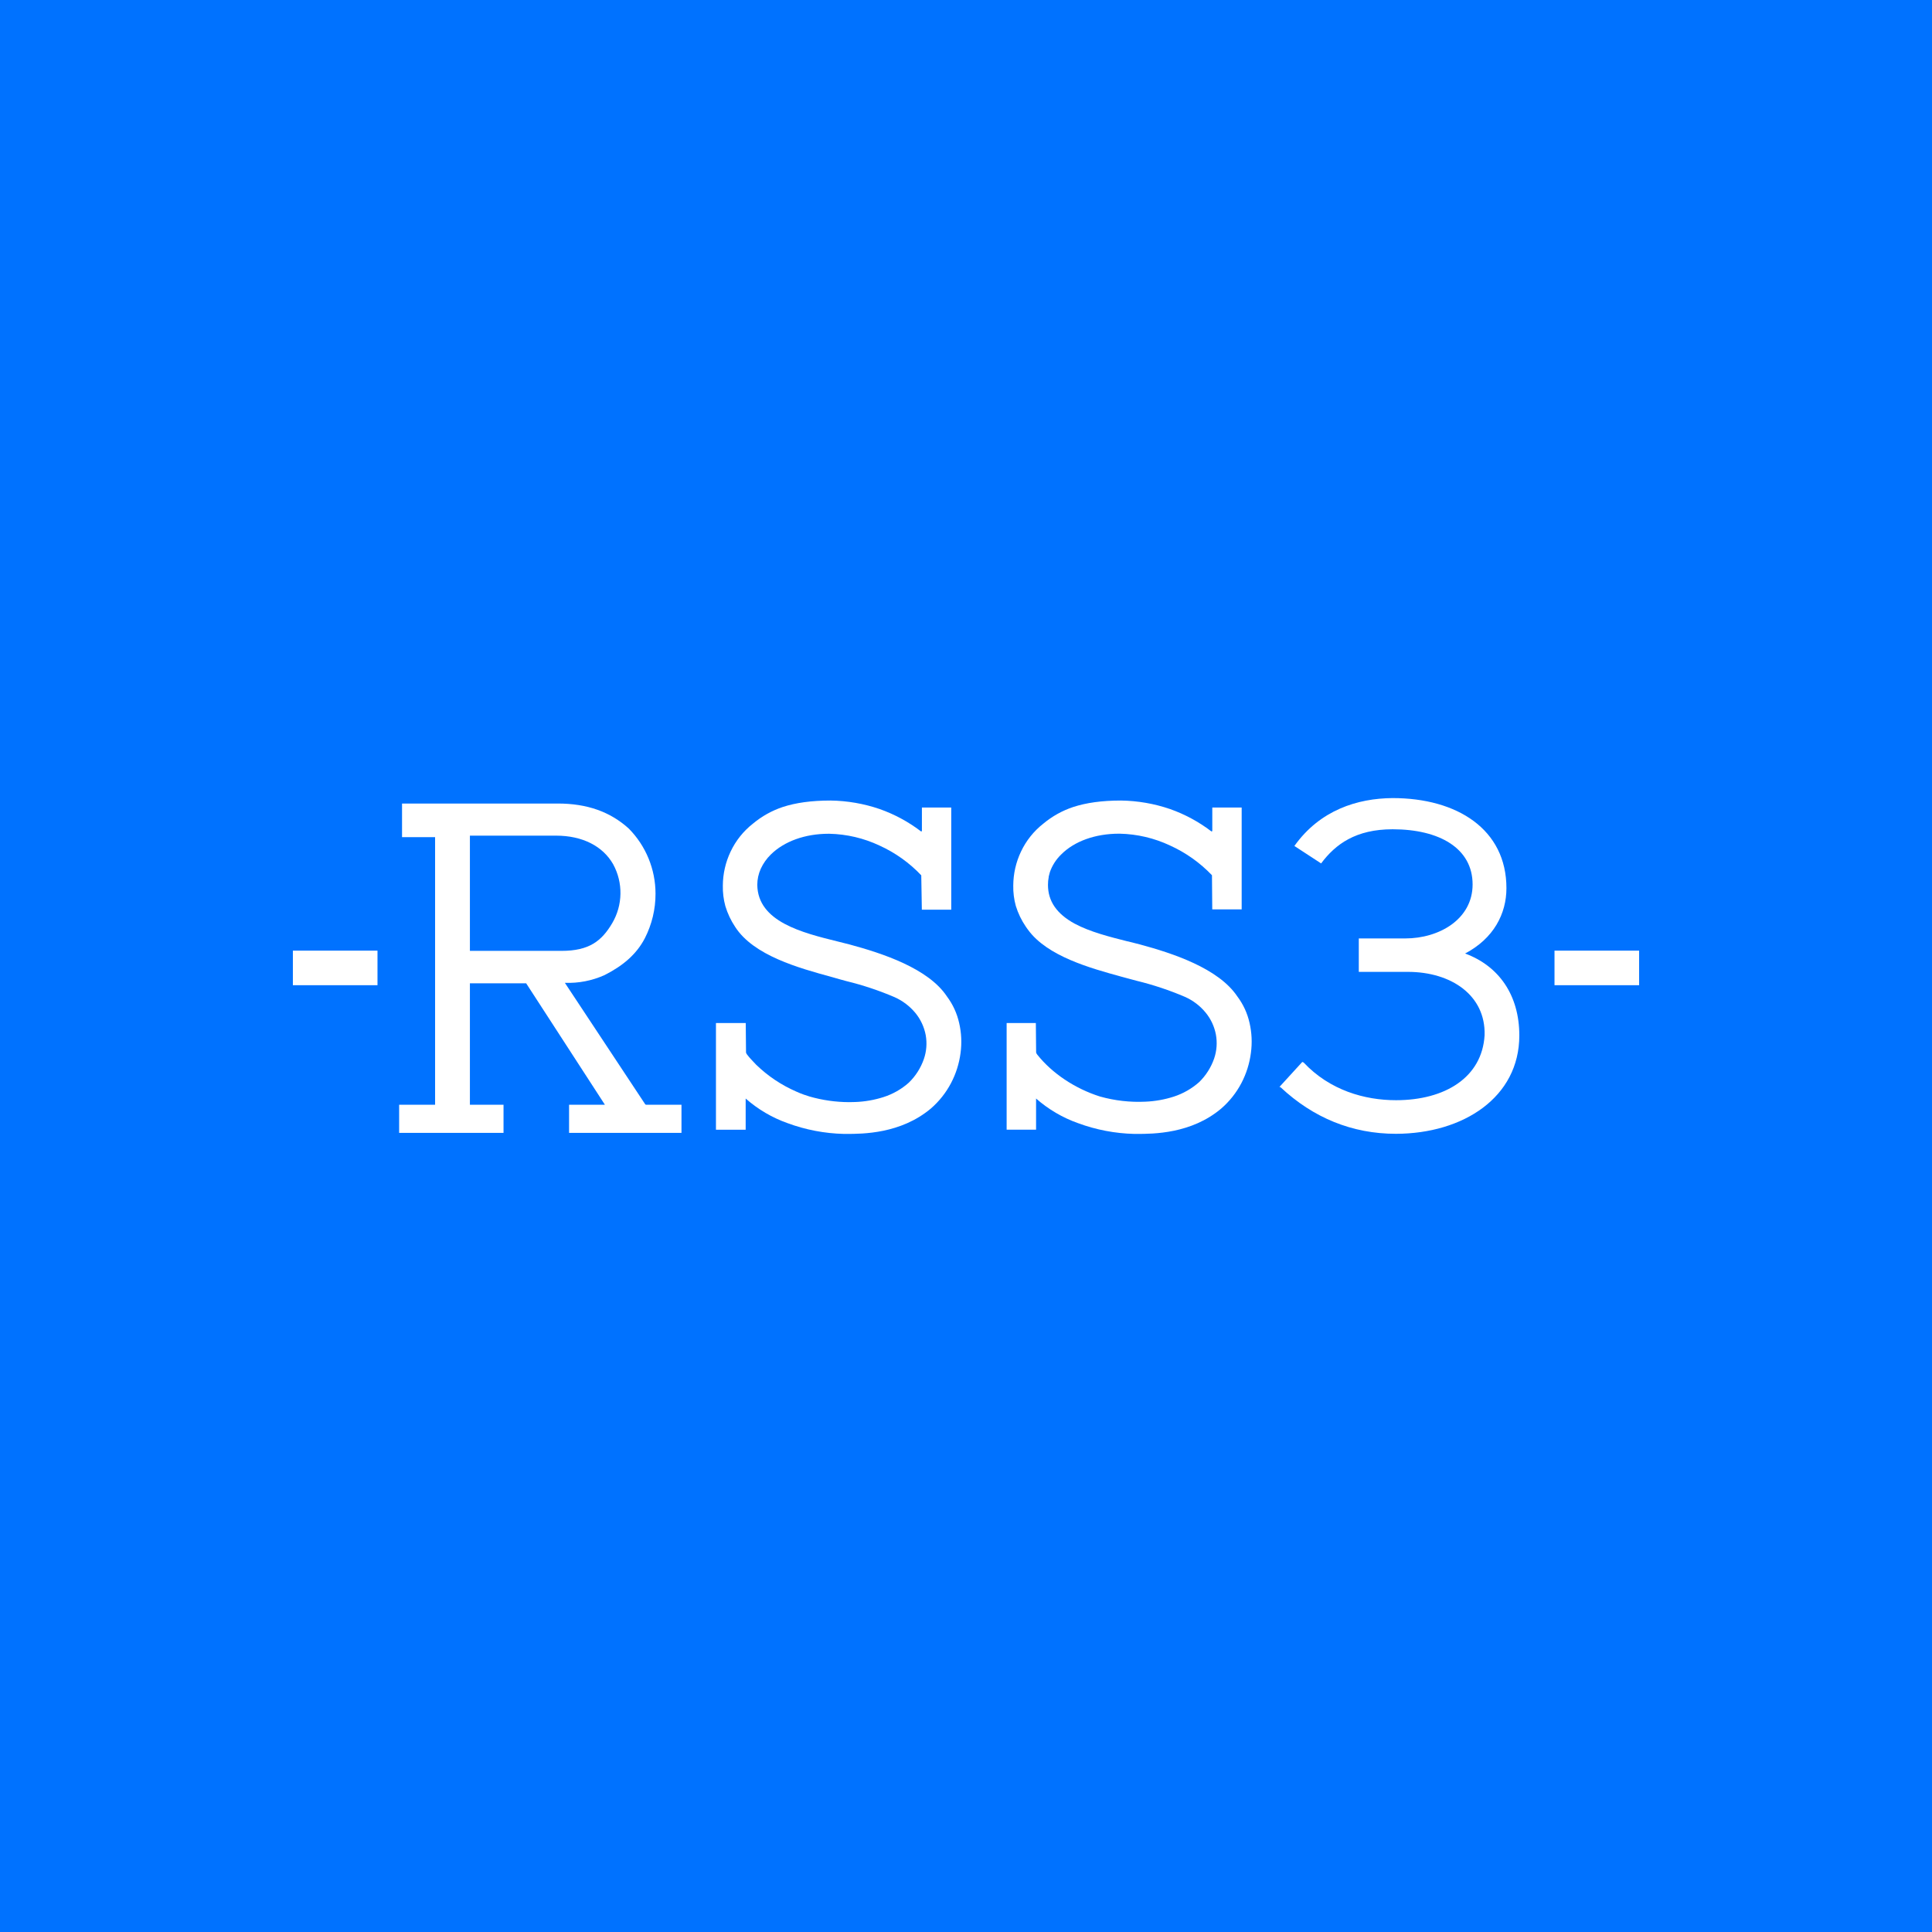
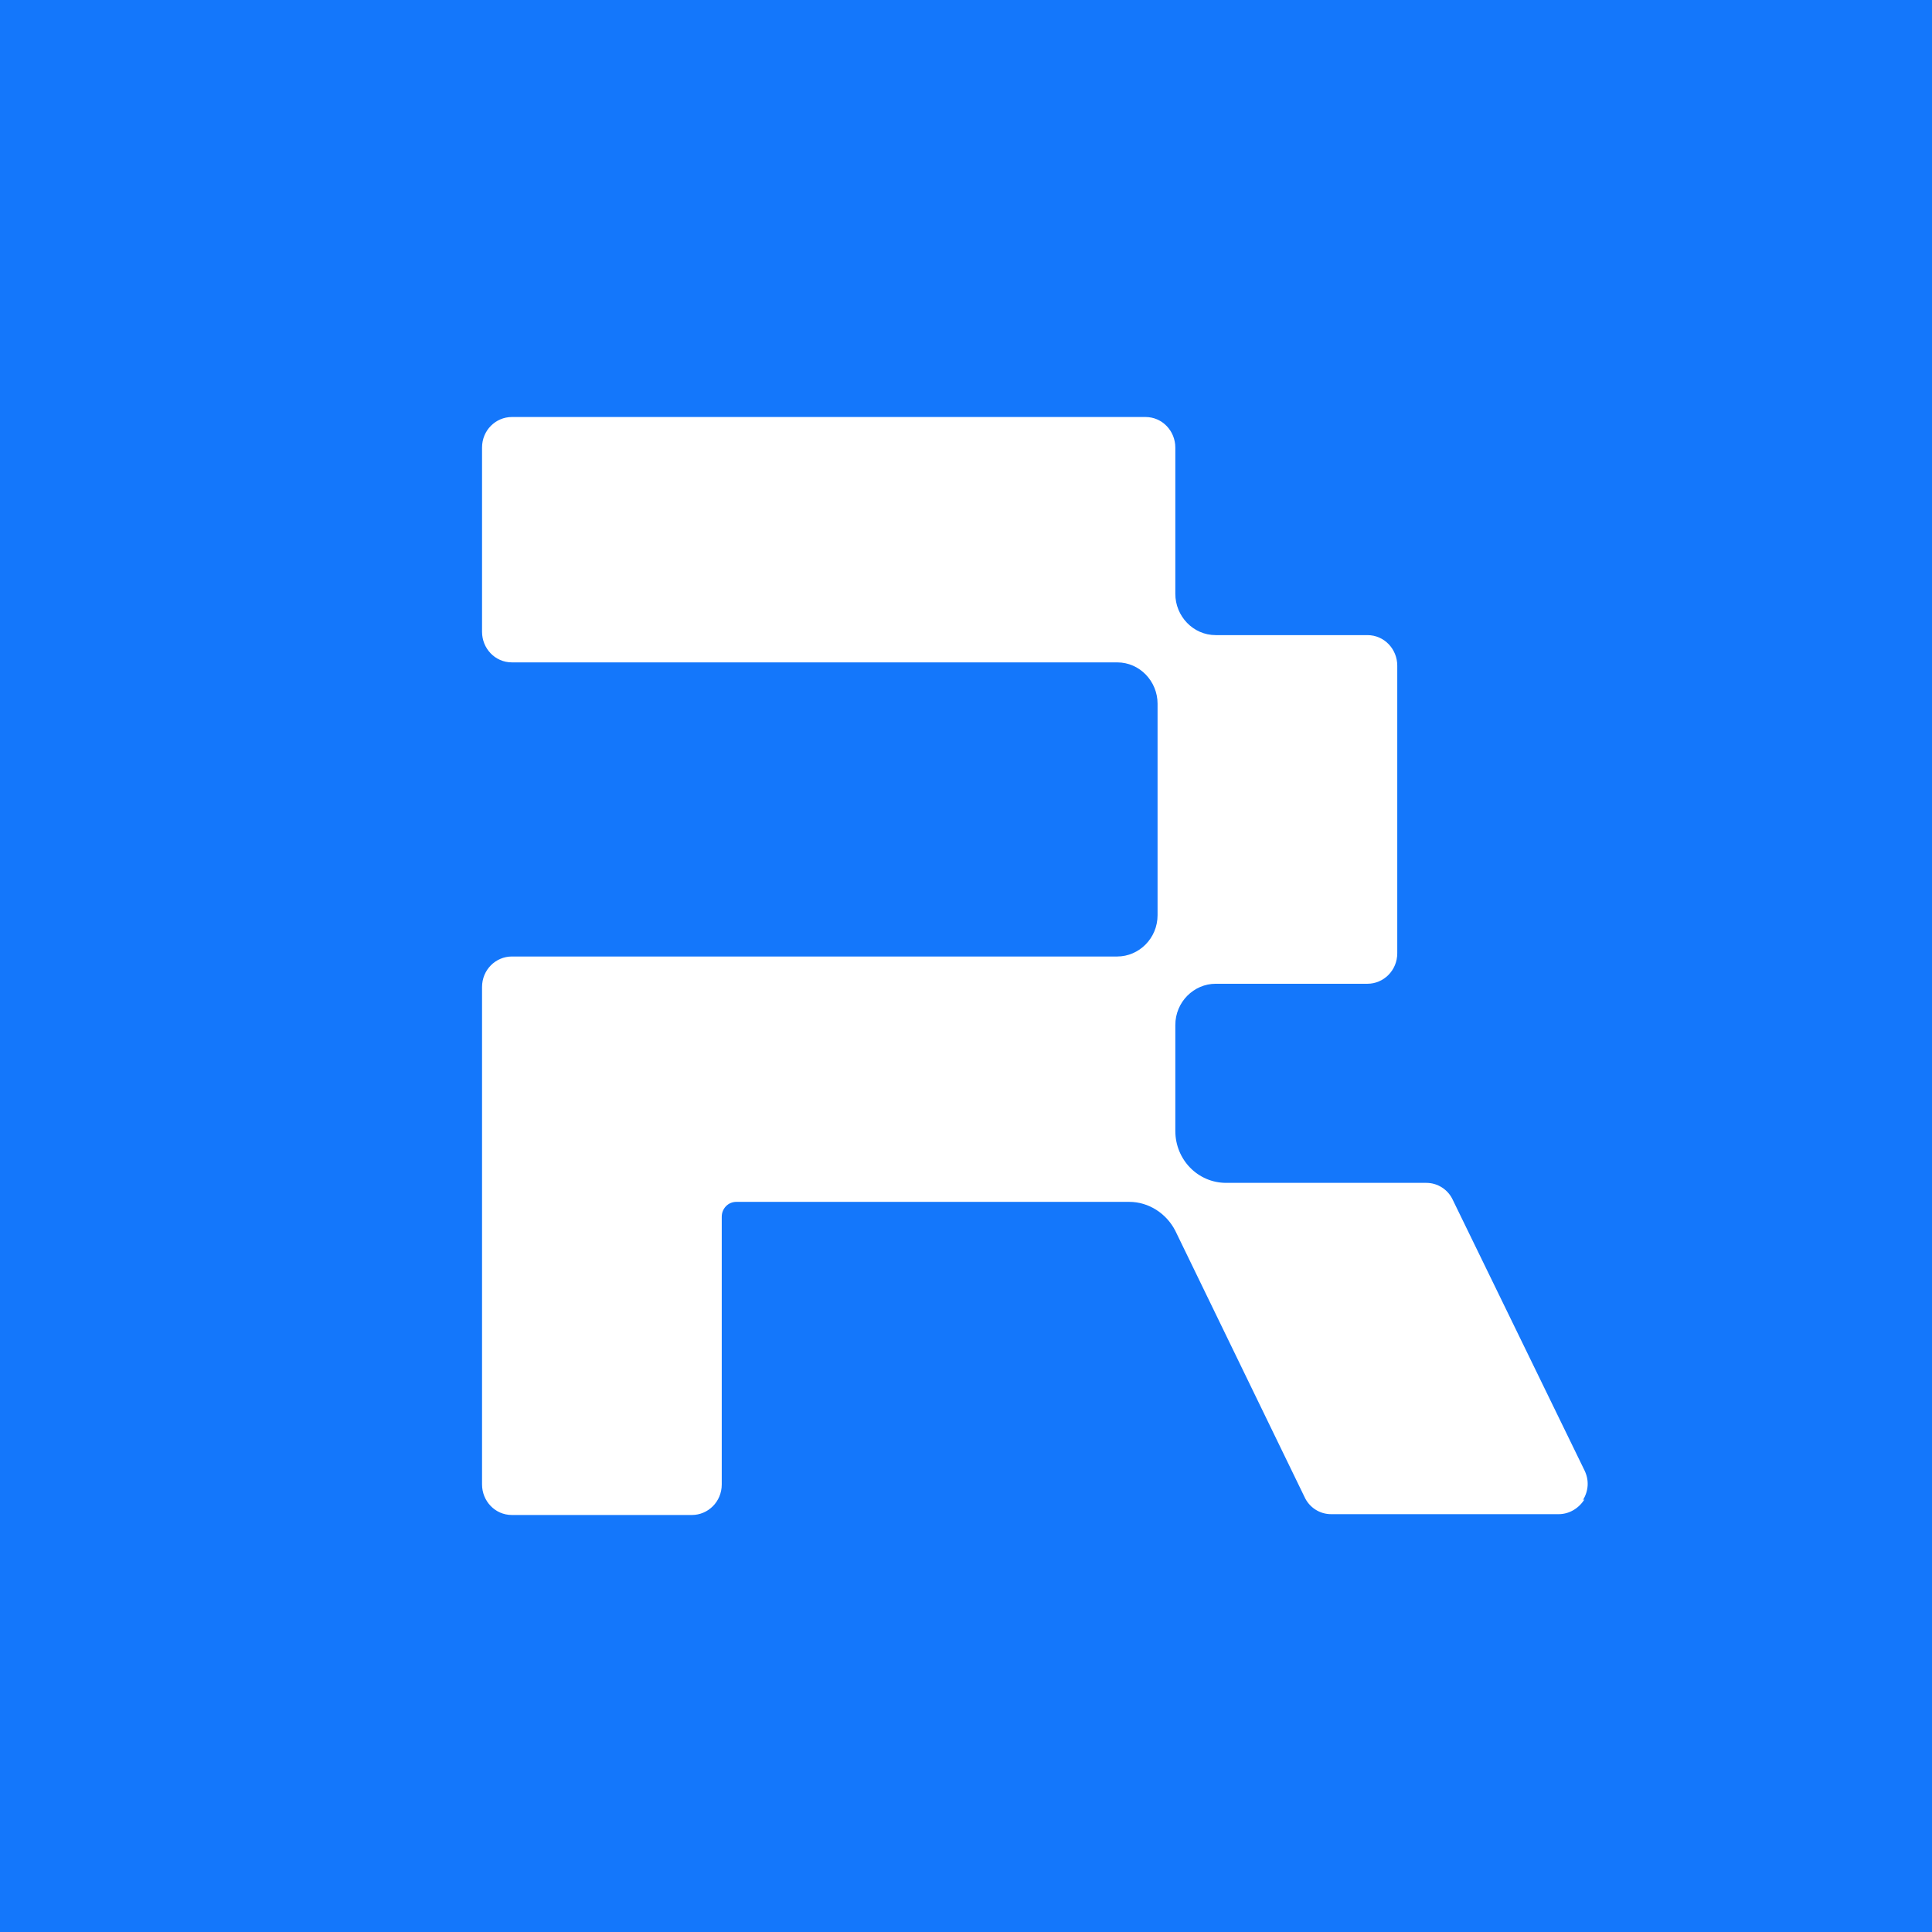
- <svg xmlns="http://www.w3.org/2000/svg" viewBox="0 0 1024 1024">
-   <g id="Layer_2" data-name="Layer 2">
-     <g id="bg">
-       <rect width="1024" height="1024" fill="#0072ff" />
-     </g>
-     <g id="Layer_1-2" data-name="Layer 1">
-       <g id="Layer_2-2" data-name="Layer 2">
-         <g>
-           <path d="M655.79,528.1c-10-14.91-34.25-22.84-51.57-27.52-2-.53-4.12-1.06-6.36-1.62h-.17c-9.33-2.36-19.93-5-28.17-9.44-9.45-5.18-14.07-11.88-14.07-20.5a20.82,20.82,0,0,1,.39-4.17v-.25a17.3,17.3,0,0,1,.49-1.88,2.41,2.41,0,0,1,.08-.25v-.09a24,24,0,0,1,6-9.45c7-7.08,18.17-11.06,30.7-11.06h.39a66,66,0,0,1,26.66,6.27,71.68,71.68,0,0,1,22.21,15.75l.15,18V482h15.59V428H642.54v12.25a.54.54,0,0,1-.25.45.7.7,0,0,1-.43-.19,79.69,79.69,0,0,0-21.71-11.7,83.89,83.89,0,0,0-26-4.51c-10.15,0-18.44,1.18-25.36,3.44a48.58,48.58,0,0,0-15.76,8.77,41.19,41.19,0,0,0-11.89,14.87,42.25,42.25,0,0,0-4.09,17.92,37.68,37.68,0,0,0,1.36,10.88,40.78,40.78,0,0,0,5.31,11c.2.32.44.62.65.93s.23.3.33.45l.14.19c10.22,14.11,33,20.36,49.66,24.95l.46.12,3.7,1,4,1.07a163.1,163.1,0,0,1,25.37,8.46,29.78,29.78,0,0,1,11,8.37,25.89,25.89,0,0,1,5.42,11.61,25.29,25.29,0,0,1-.93,12.71,32.25,32.25,0,0,1-7.9,12.46,37.91,37.91,0,0,1-13.48,7.73,56.74,56.74,0,0,1-15,2.68,75.79,75.79,0,0,1-24.11-2.73c-13.29-4.2-25.42-12.32-33.28-22.23a3.23,3.23,0,0,1-.58-1.08l-.15-15.45v-.2H533.54v56.54h15.6V582.24a68,68,0,0,0,22.25,13.06A92.46,92.46,0,0,0,601.23,601h1.26c8.66,0,28.91,0,44.79-13.45A46.31,46.31,0,0,0,658,574a47.42,47.42,0,0,0,5-15.9,44.12,44.12,0,0,0-.73-16A36.57,36.57,0,0,0,655.79,528.1Z" fill="#fff" />
-           <path d="M501.87,528.1c-9.84-14.84-34.14-22.81-51.57-27.51-2-.52-4-1-6.23-1.57-18.89-4.66-42.41-10.48-42.69-30a20.83,20.83,0,0,1,1.84-8.55,25.4,25.4,0,0,1,5.33-7.56c7.09-7,18.2-11,30.64-11h.39a65.77,65.77,0,0,1,26.62,6.27,70.8,70.8,0,0,1,22.09,15.76l.3,18v.2h15.59V428H488.63v12.25a.54.54,0,0,1-.24.45.5.5,0,0,1-.43-.19,79.89,79.89,0,0,0-21.72-11.7,83.89,83.89,0,0,0-26-4.51c-10.2,0-18.52,1.18-25.41,3.44a48.53,48.53,0,0,0-15.71,8.77,41.19,41.19,0,0,0-11.89,14.87,42.31,42.31,0,0,0-4.11,18,38.22,38.22,0,0,0,1.33,10.86,41.42,41.42,0,0,0,5.18,11c9.79,15.25,33.74,21.81,51.22,26.6l.42.11,3.47,1,3.66,1,.34.09a163.1,163.1,0,0,1,25.37,8.46,30.44,30.44,0,0,1,11.1,8.43,26.23,26.23,0,0,1,5.44,11.71,25.26,25.26,0,0,1-1,12.73,32,32,0,0,1-7.94,12.44,37.05,37.05,0,0,1-13.42,7.66,55.69,55.69,0,0,1-15,2.62c-1.05,0-2.15.07-3.26.07A76.86,76.86,0,0,1,429,581.15c-.79-.24-1.59-.52-2.36-.8h-.12c-1.59-.57-3.19-1.18-4.72-1.9A71.34,71.34,0,0,1,401,564.53l-.31-.3c-.94-.94-1.9-2-2.82-3l-.71-.81c-.41-.49-.81-1-1.18-1.46a3.35,3.35,0,0,1-.57-1.07l-.15-15.45v-.2H379.47v56.54h15.75V582.25a67.79,67.79,0,0,0,22.25,13.06A92.46,92.46,0,0,0,447.31,601h1.26c8.61,0,28.77,0,44.8-13.45A46.44,46.44,0,0,0,504.1,574a47.32,47.32,0,0,0,5-15.8,44.18,44.18,0,0,0-.73-16A36.91,36.91,0,0,0,501.87,528.1Z" fill="#fff" />
-           <path d="M342,585.33l-42.61-64.41a46.93,46.93,0,0,0,21-4.08c9.32-4.72,16.81-10.71,21.4-19.57a51.54,51.54,0,0,0,5.65-23.61,49.16,49.16,0,0,0-14.17-34.5c-9.85-8.93-22.15-13.27-37.6-13.27H213.09v17.82h17.52V585.55H211.55v14.9h55.33v-14.9H249.06V521.18h29.82l41.74,64.37h-19v14.9H361.2v-14.9H342.58A.79.79,0,0,1,342,585.33ZM249.06,442.91h45.67c14,0,24.79,5.57,30.25,15.15a31.66,31.66,0,0,1-.5,31.25c-5.59,9.45-12.21,14.67-26.87,14.67H249.06Z" fill="#fff" />
-           <path d="M805.27,548.83c0-21.38-10.81-36.83-28.74-43.45,15.2-8,21.91-21.12,21.91-34.64,0-31.21-26.18-47.74-60.32-47.74-18.64.14-38.5,6.34-52.07,25.38l14.17,9.25c7.6-10.21,18.41-18.1,37.9-18.1,24.8,0,42.39,10.07,42.39,29.25,0,18.37-17.64,28.61-35.71,28.61H720.19v17.72h26c23,0,41.25,12.41,40.68,33.52-1.28,22.44-21,34.5-46.94,34.5-16.65,0-35.14-5.25-49-20l-.7-.27-12.1,13.24.57.14c17.36,16.28,38,24.7,61.18,24.7C775.68,600.86,805.27,581.54,805.27,548.83Z" fill="#fff" />
-           <rect x="155.23" y="503.86" width="44.85" height="18.32" fill="#fff" />
-           <rect x="823.92" y="503.86" width="44.85" height="18.32" fill="#fff" />
-         </g>
-       </g>
-     </g>
-   </g>
+ <svg xmlns="http://www.w3.org/2000/svg" width="505" height="505" viewBox="0 0 505 505" fill="none">
+   <rect width="505" height="505" fill="#1477FB" />
+   <path d="M414.169 391.897C412.692 394.272 410.161 395.784 407.418 395.784H347.928C344.975 395.784 342.232 394.056 340.966 391.249L307.213 321.713C304.893 317.178 300.251 314.154 295.188 314.154H192.452C190.342 314.154 188.655 315.882 188.655 318.041V388.01C188.655 392.545 185.068 396 180.849 396H133.805C129.375 396 126 392.329 126 388.01V258.007C126 253.472 129.586 250.017 133.805 250.017H292.024C297.72 250.017 302.572 245.266 302.572 239.219V183.935C302.572 178.105 297.931 173.138 292.024 173.138H133.805C129.375 173.138 126 169.467 126 165.147V116.99C126 112.455 129.586 109 133.805 109H299.408C303.838 109 307.213 112.671 307.213 116.99V155.214C307.213 161.044 311.854 166.011 317.761 166.011H357.421C361.851 166.011 365.227 169.682 365.227 174.002V249.153C365.227 253.688 361.64 257.143 357.421 257.143H317.761C312.065 257.143 307.213 261.894 307.213 267.941V295.582C307.213 303.141 313.12 309.187 320.503 309.187H372.821C375.774 309.187 378.517 310.915 379.783 313.722L414.169 384.339C415.435 386.93 415.224 389.737 413.747 392.113L414.169 391.897Z" fill="white" />
</svg>
